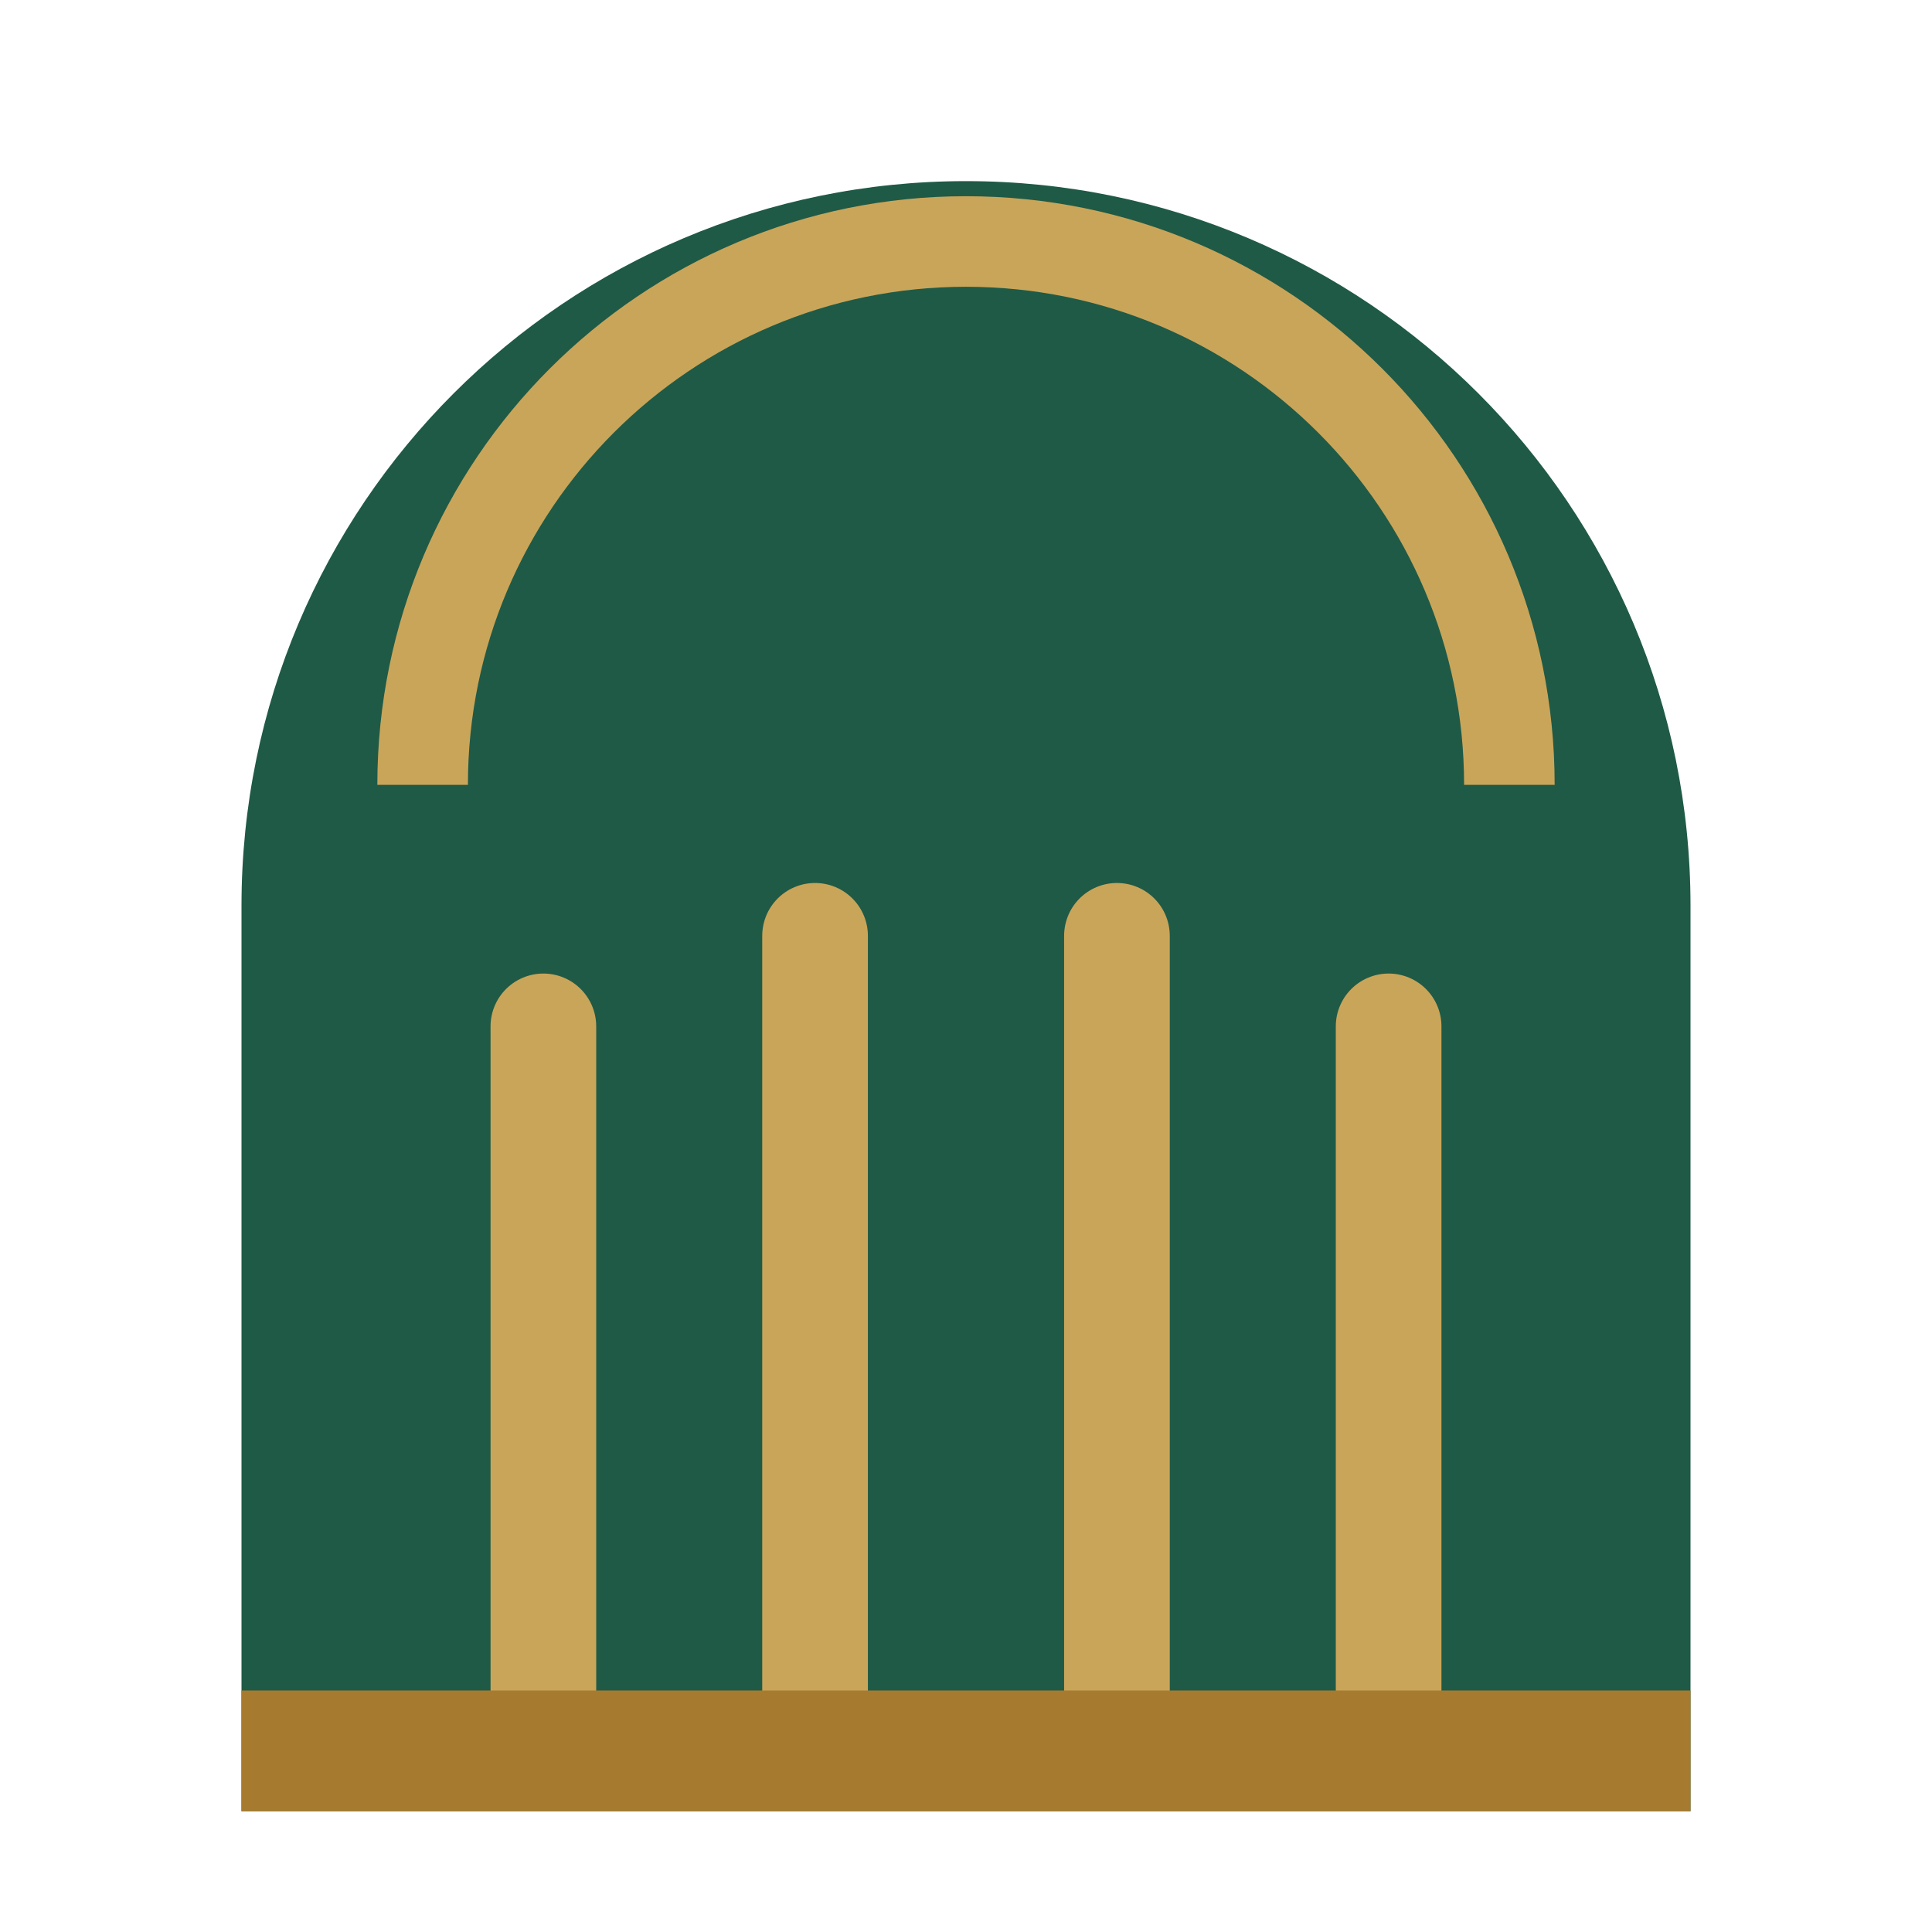
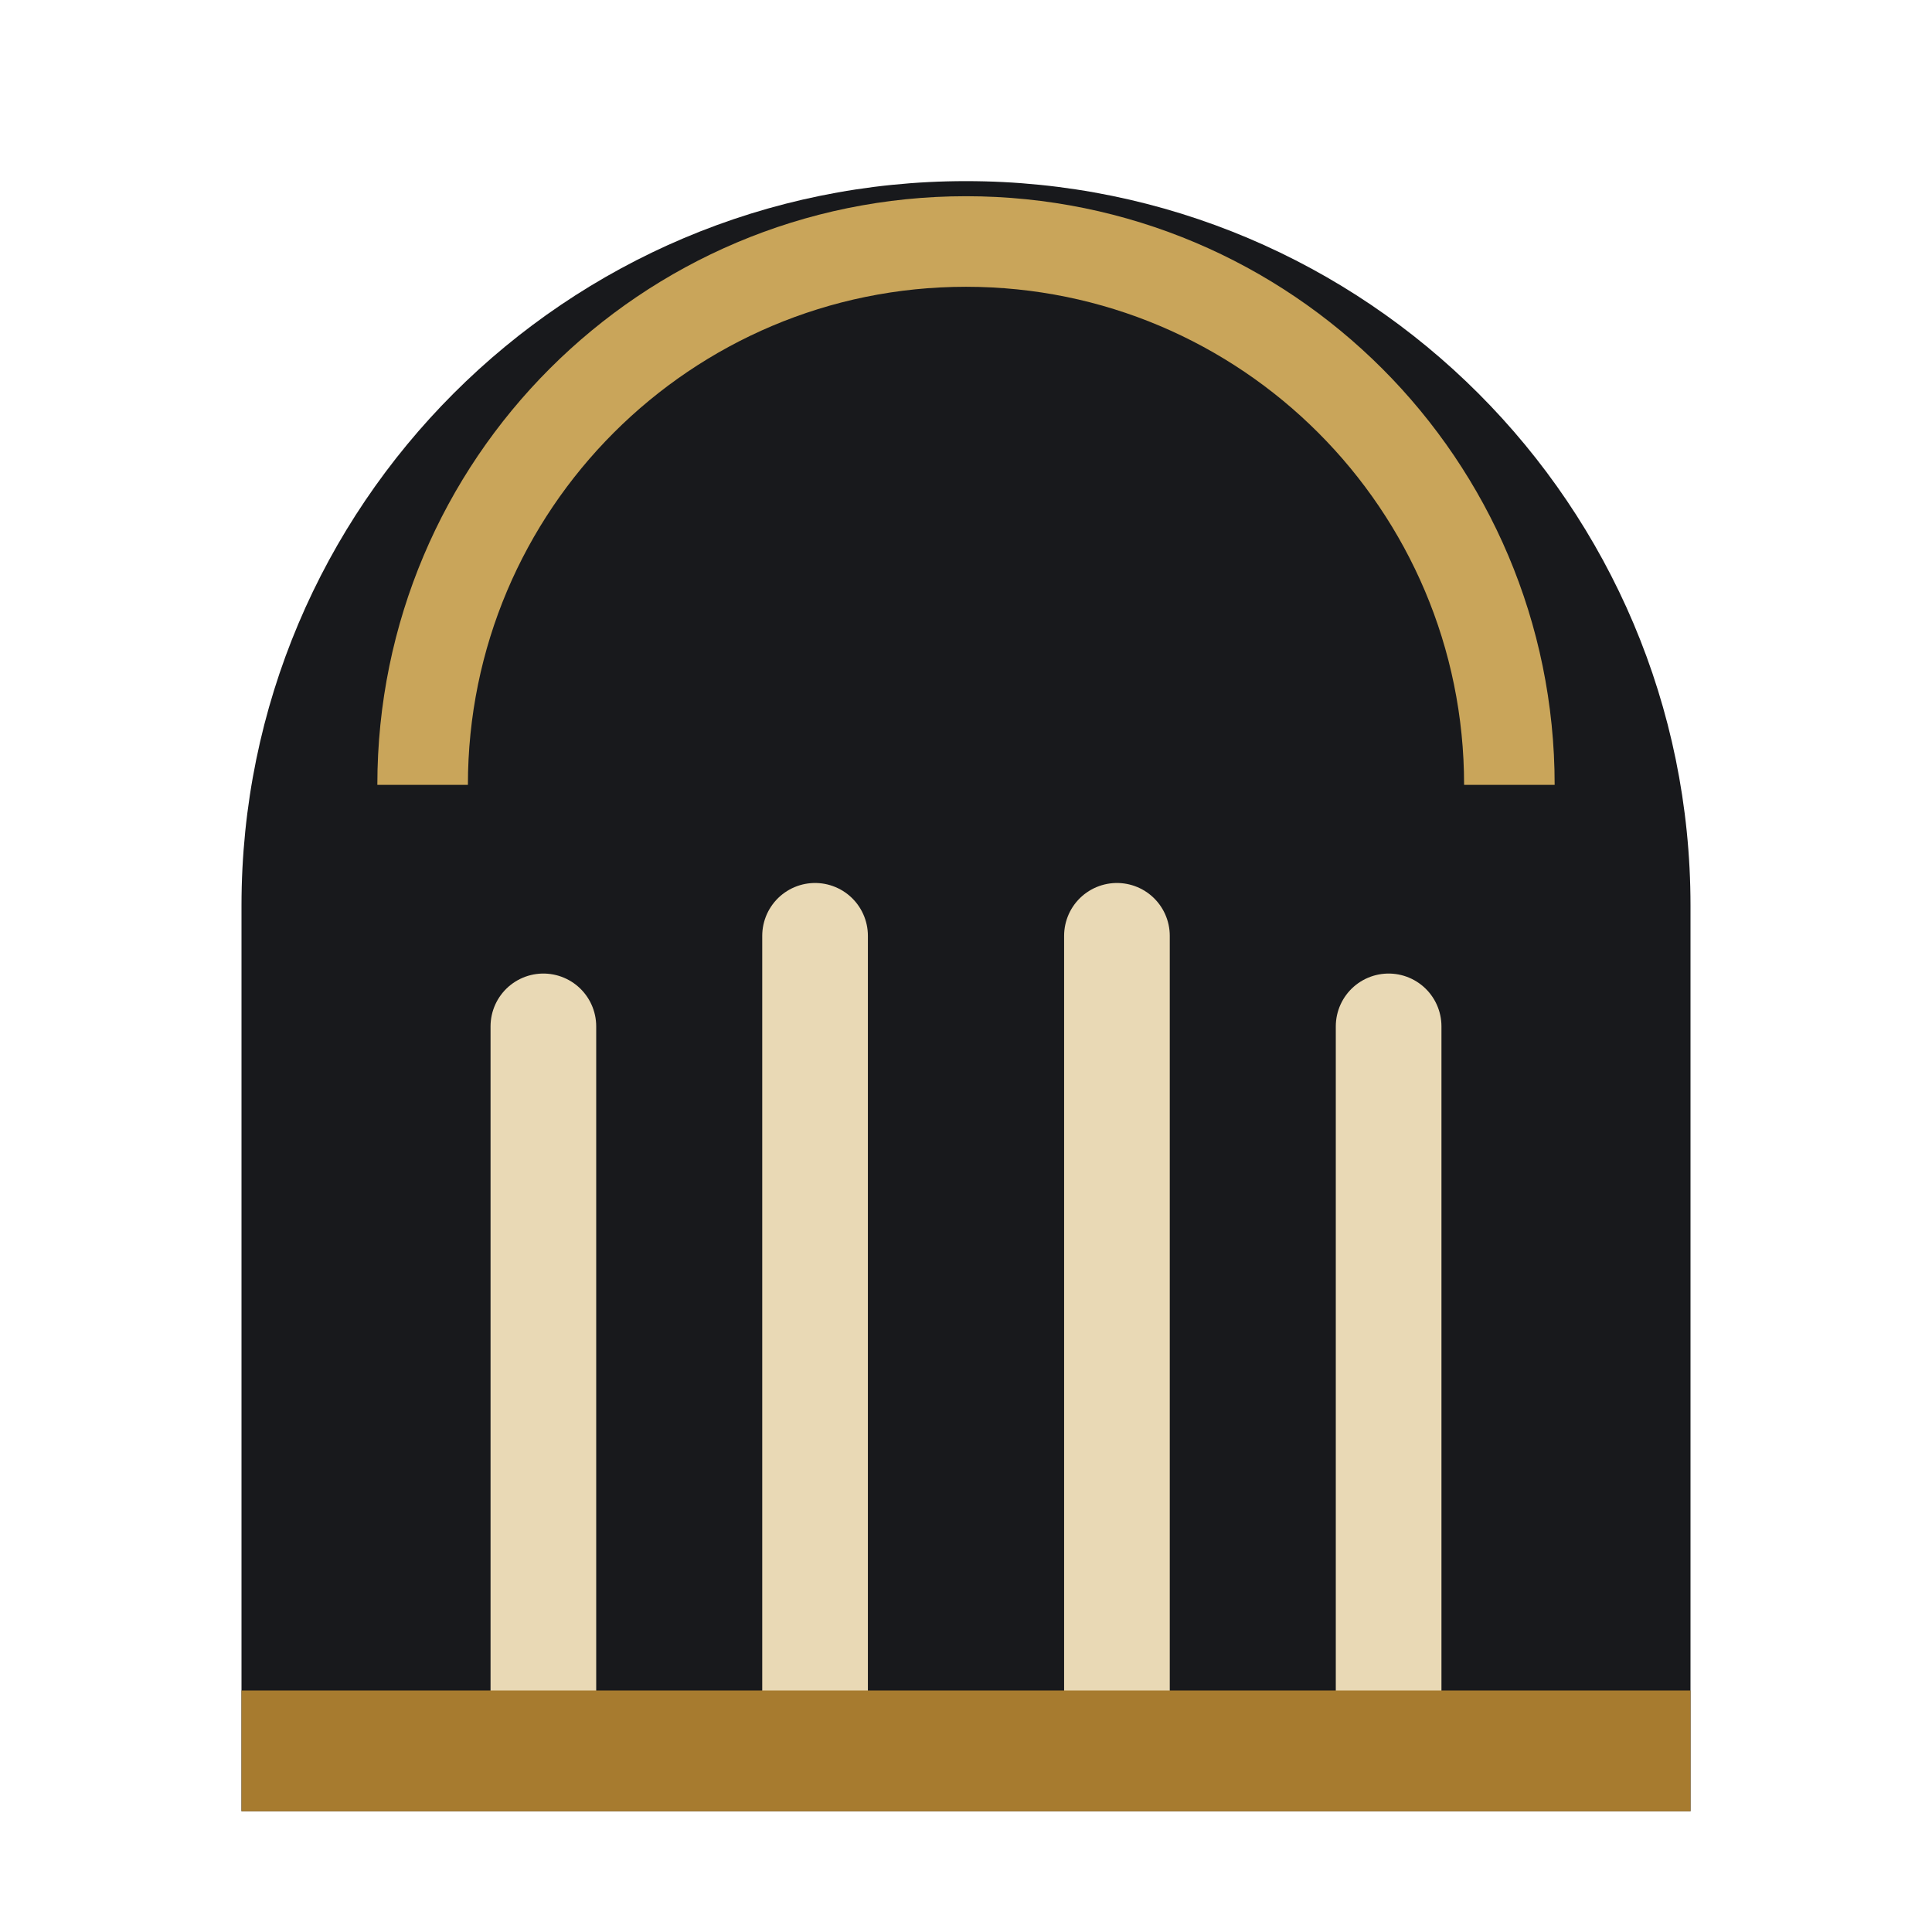
<svg xmlns="http://www.w3.org/2000/svg" viewBox="0 0 64 64">
-   <path d="M8 60V30a24 24 0 0 1 48 0v30z" fill="#1F5A46" />
-   <path d="M18 56V34M27 56V31M37 56V31M46 56V34" stroke="#C9A55A" stroke-width="3.5" stroke-linecap="round" />
+   <path d="M8 60V30a24 24 0 0 1 48 0v30z" fill="#18191C" />
+   <path d="M18 56V34M27 56V31M37 56V31M46 56V34" stroke="#E9D9B5" stroke-width="3.5" stroke-linecap="round" />
  <path d="M14 26a18 18 0 0 1 36 0" fill="none" stroke="#C9A55A" stroke-width="3" />
  <rect x="8" y="56" width="48" height="4" fill="#A77B2F" />
</svg>
